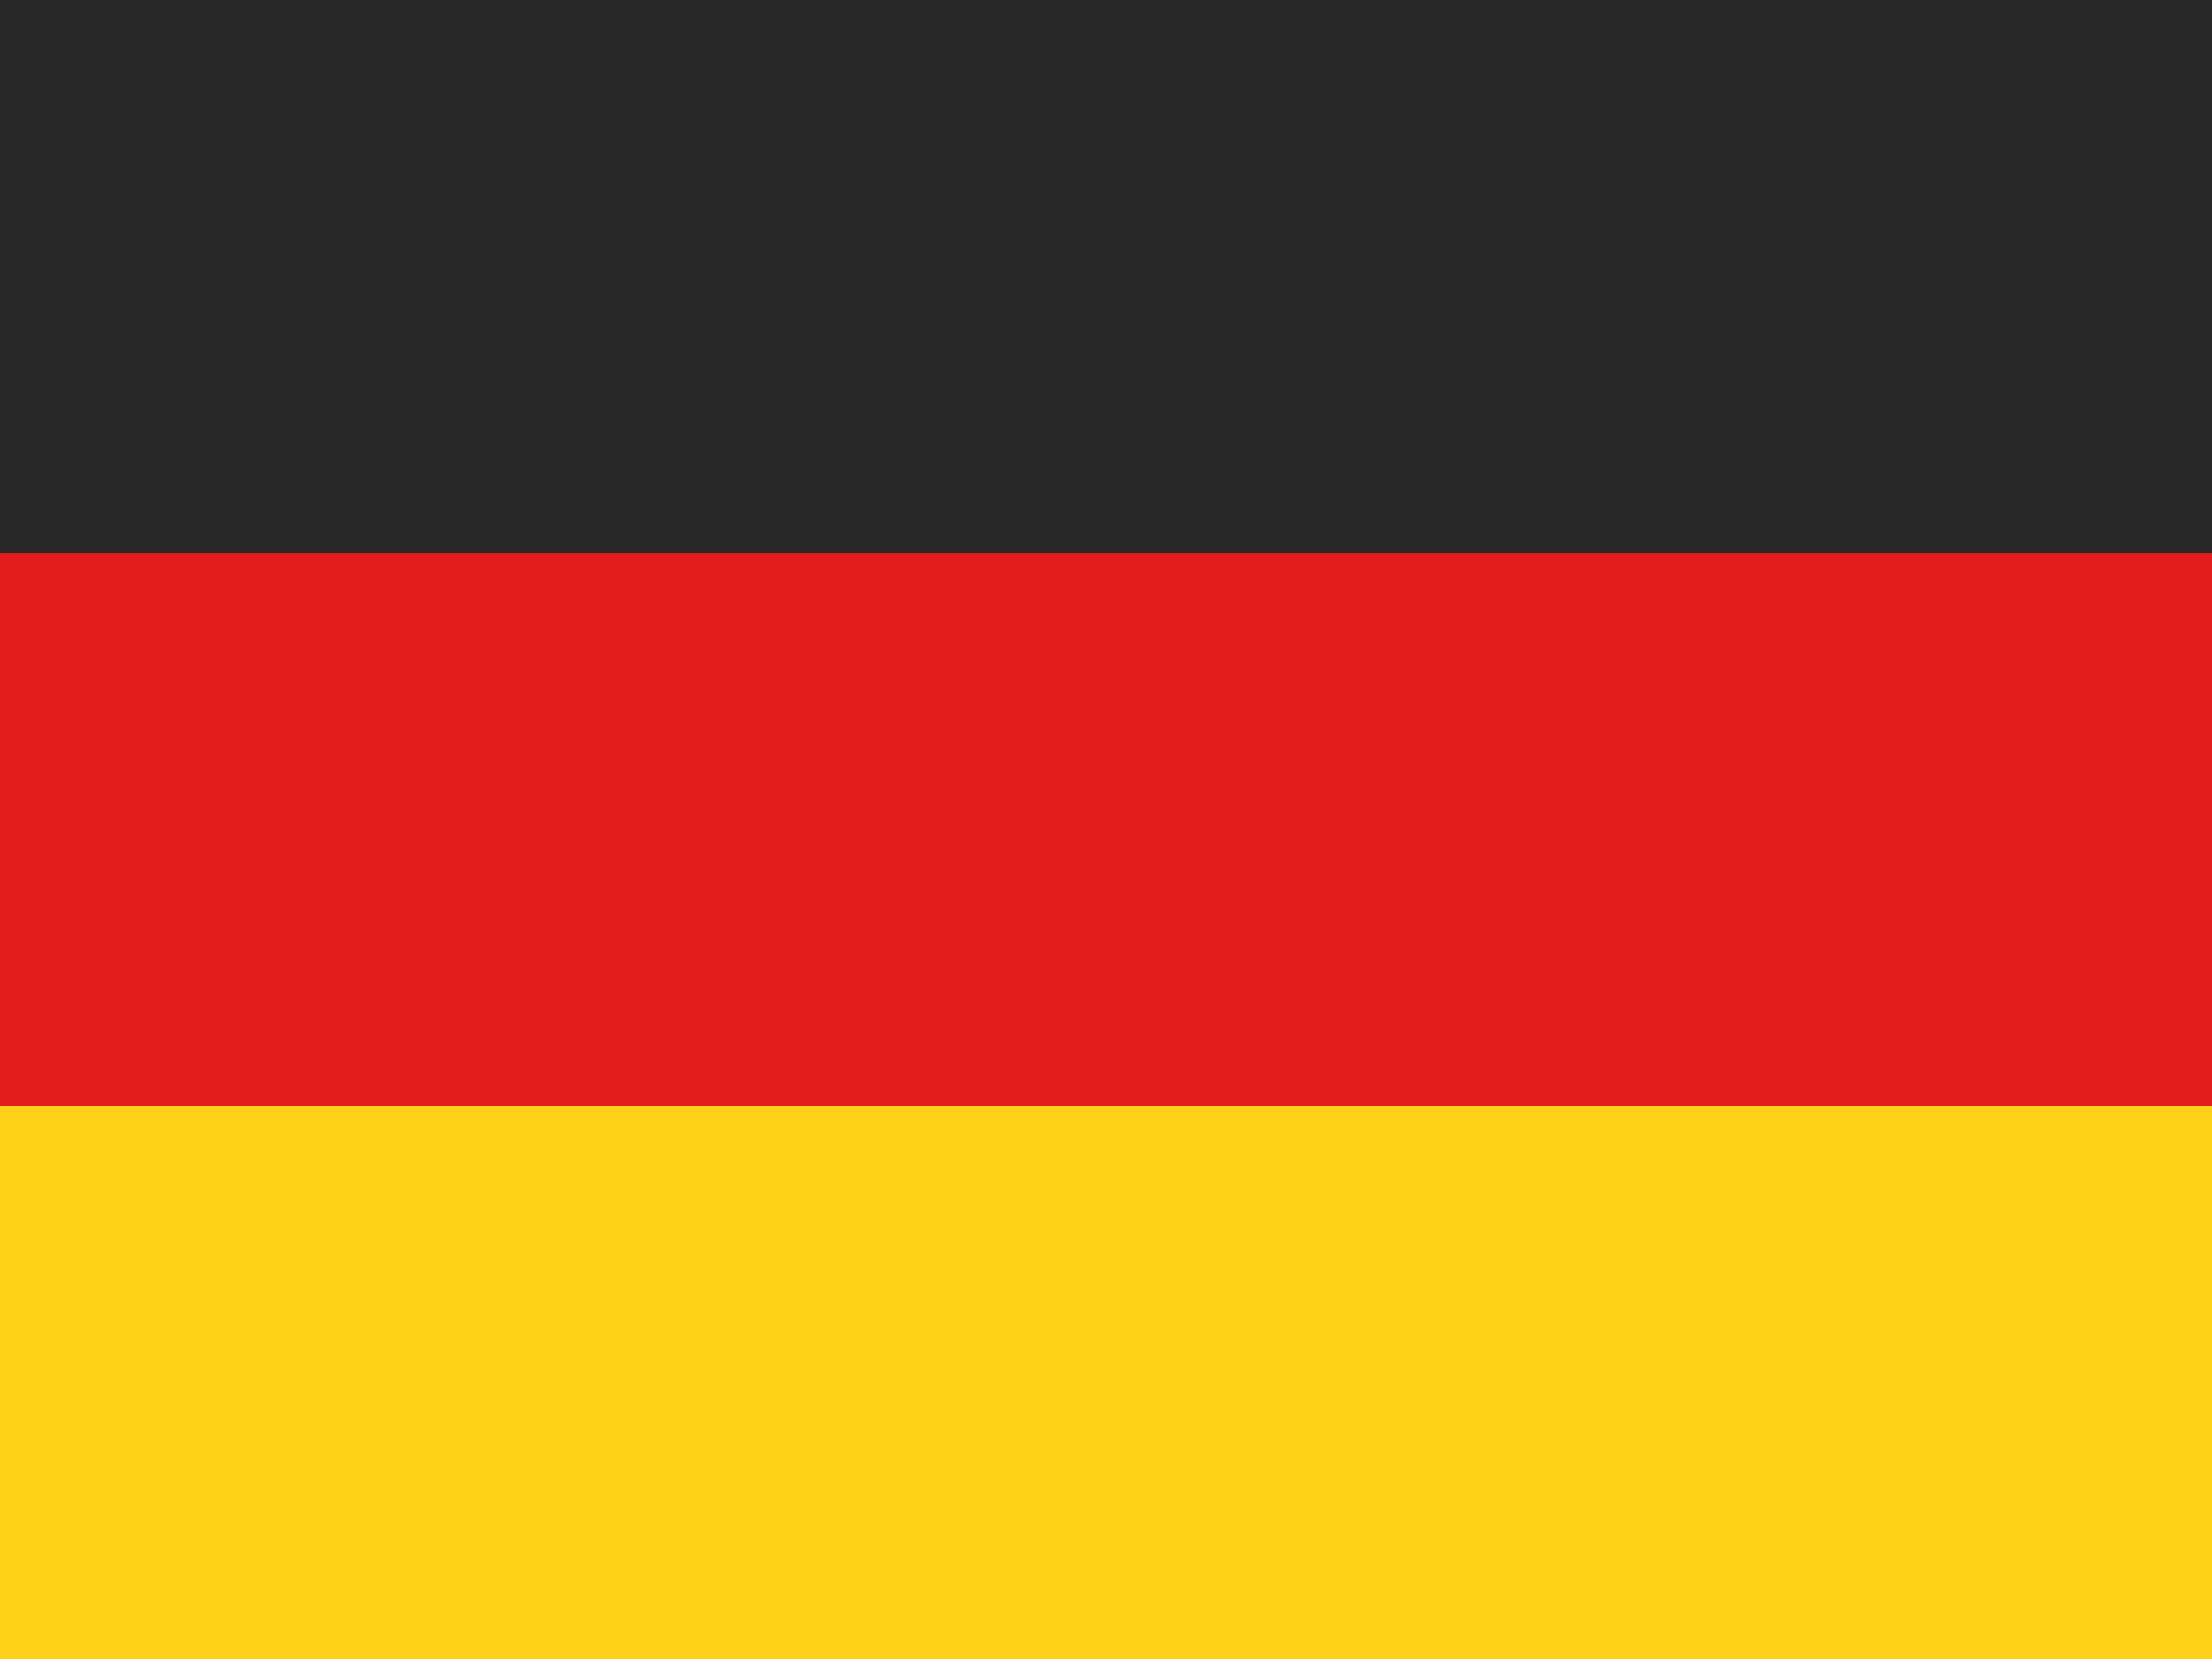
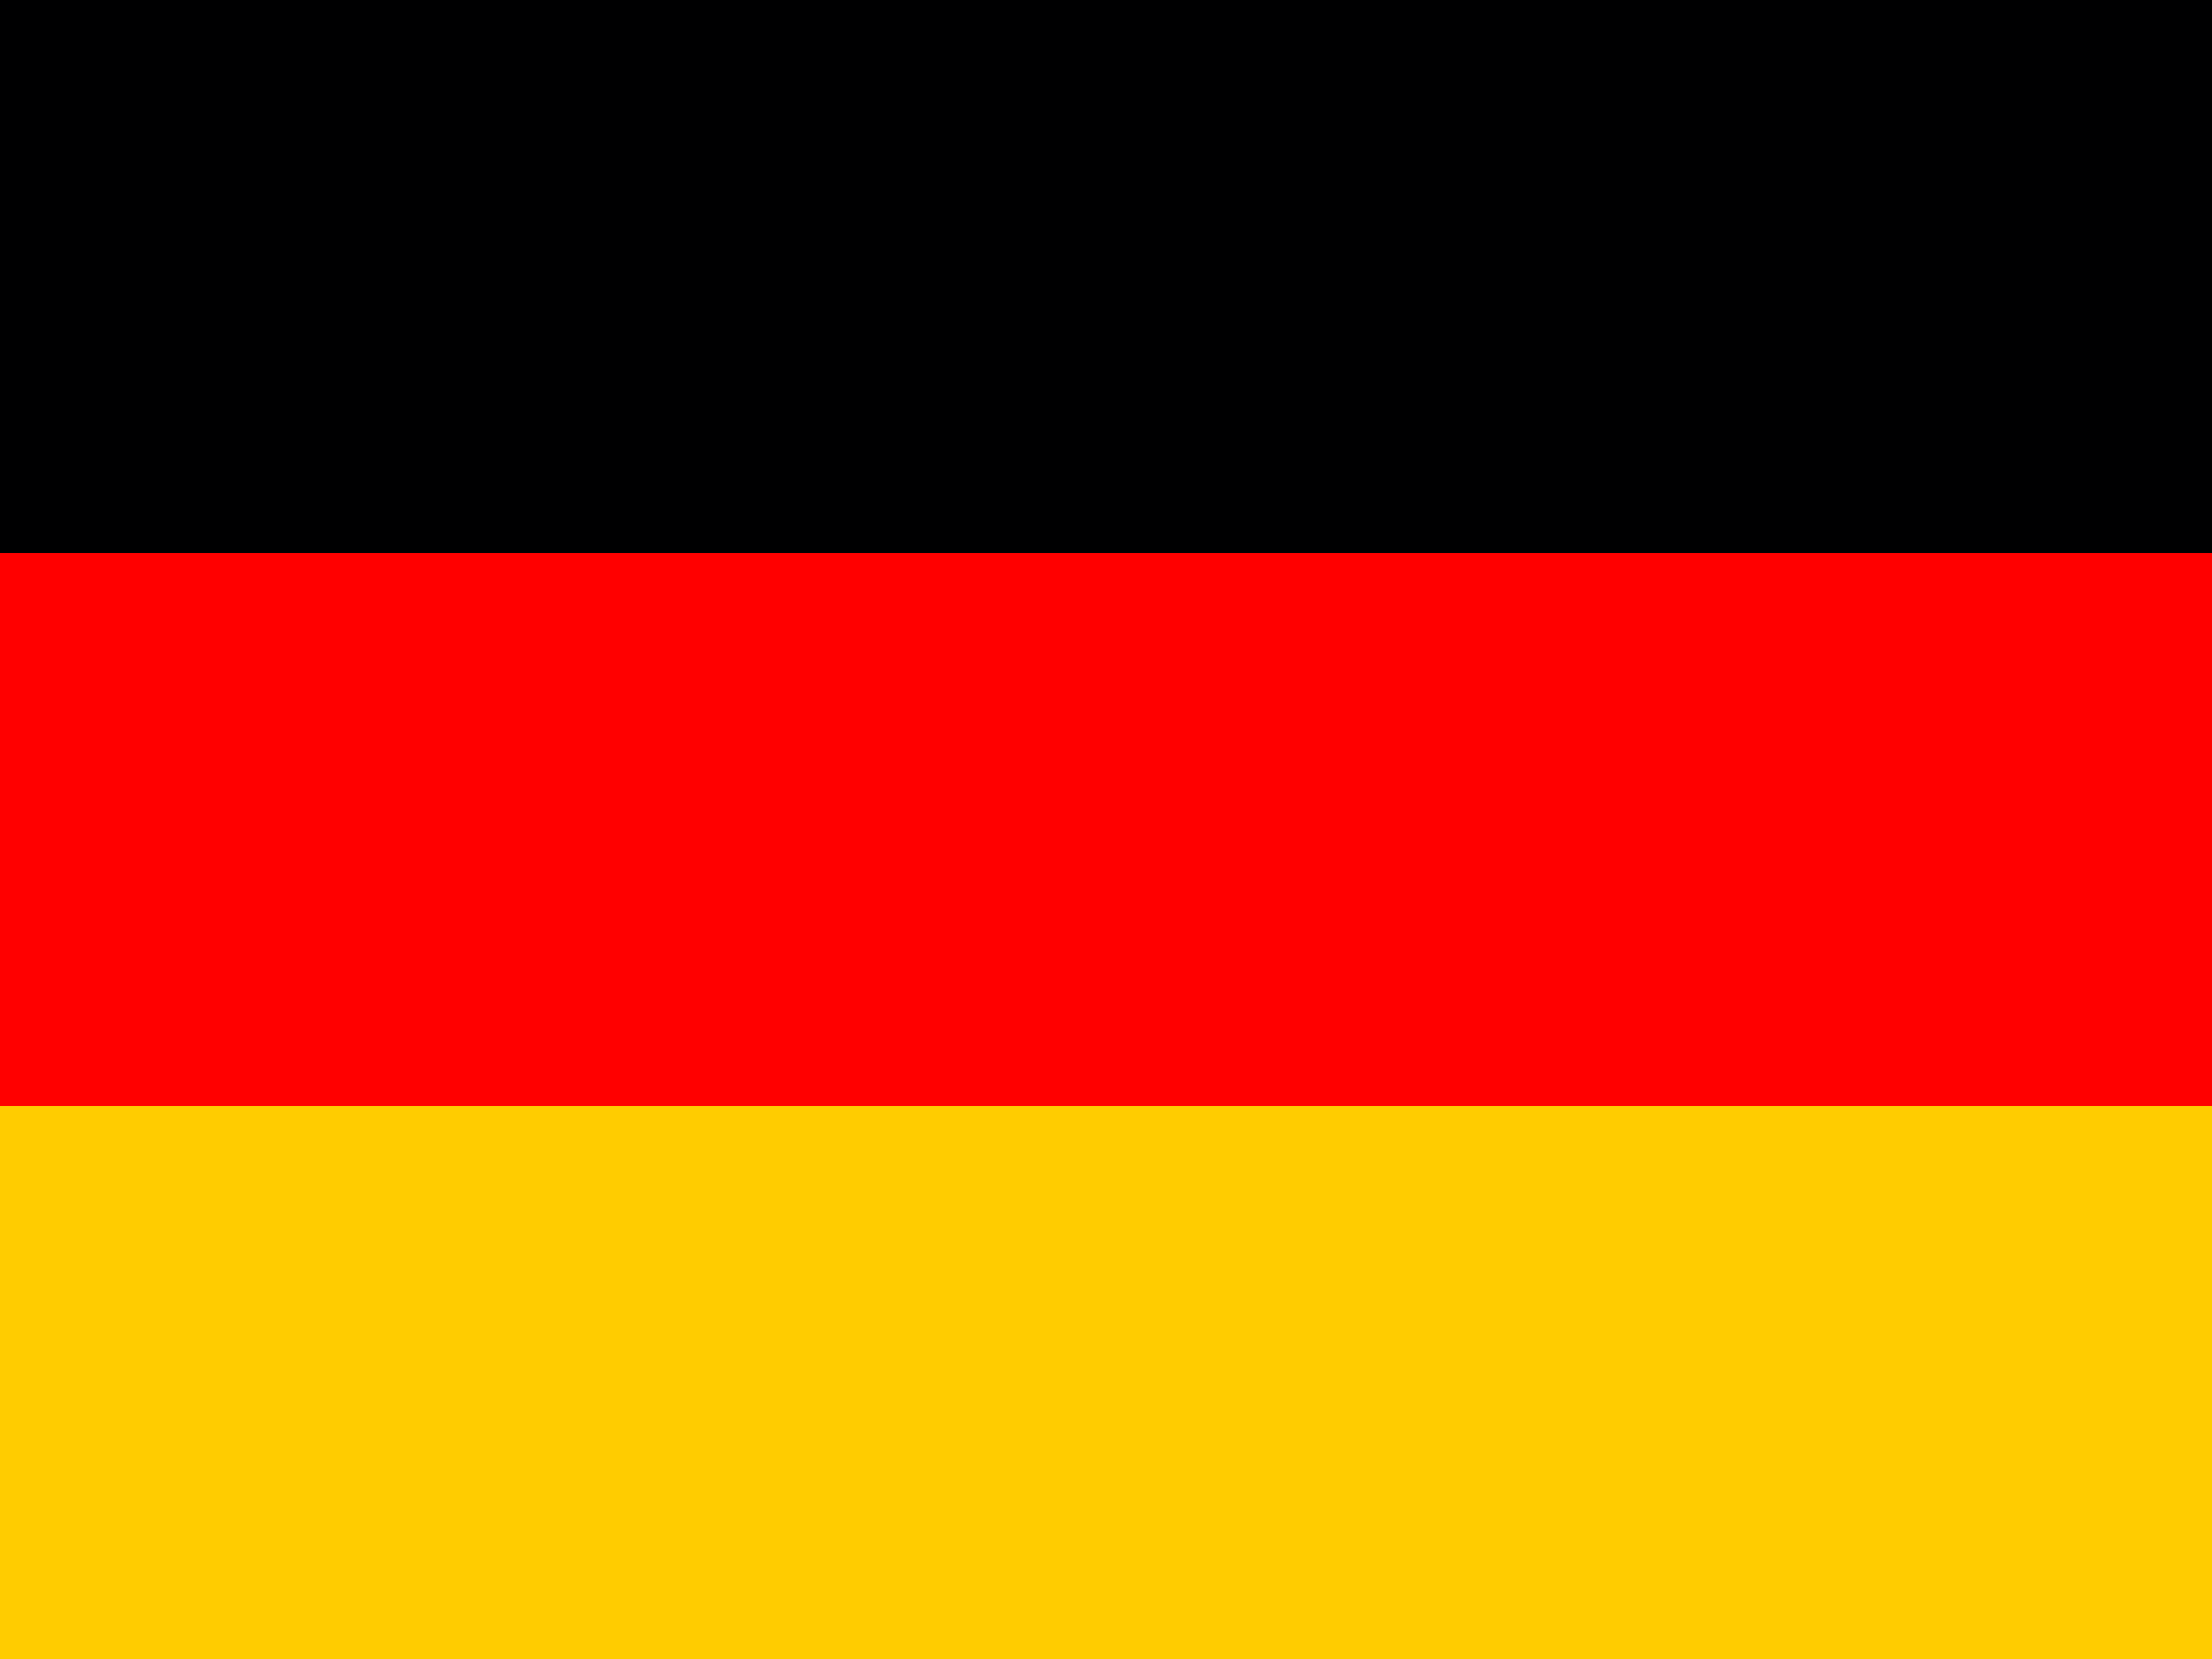
- <svg xmlns="http://www.w3.org/2000/svg" width="20" height="15" viewBox="0 0 20 15" fill="none">
-   <mask id="mask0" mask-type="alpha" maskUnits="userSpaceOnUse" x="0" y="0" width="20" height="15">
-     <rect width="20" height="15" fill="white" />
-   </mask>
-   <g mask="url(#mask0)">
-     <path fill-rule="evenodd" clip-rule="evenodd" d="M0 10H20V15H0V10Z" fill="#FFD018" />
-     <path fill-rule="evenodd" clip-rule="evenodd" d="M0 5H20V10H0V5Z" fill="#E31D1C" />
-     <path fill-rule="evenodd" clip-rule="evenodd" d="M0 0H20V5H0V0Z" fill="#272727" />
-   </g>
+ <svg xmlns="http://www.w3.org/2000/svg" id="flag-icons-de" viewBox="0 0 640 480">
+   <path fill="#fc0" d="M0 320h640v160H0z" />
+   <path fill="#000001" d="M0 0h640v160H0z" />
+   <path fill="red" d="M0 160h640v160H0z" />
</svg>
